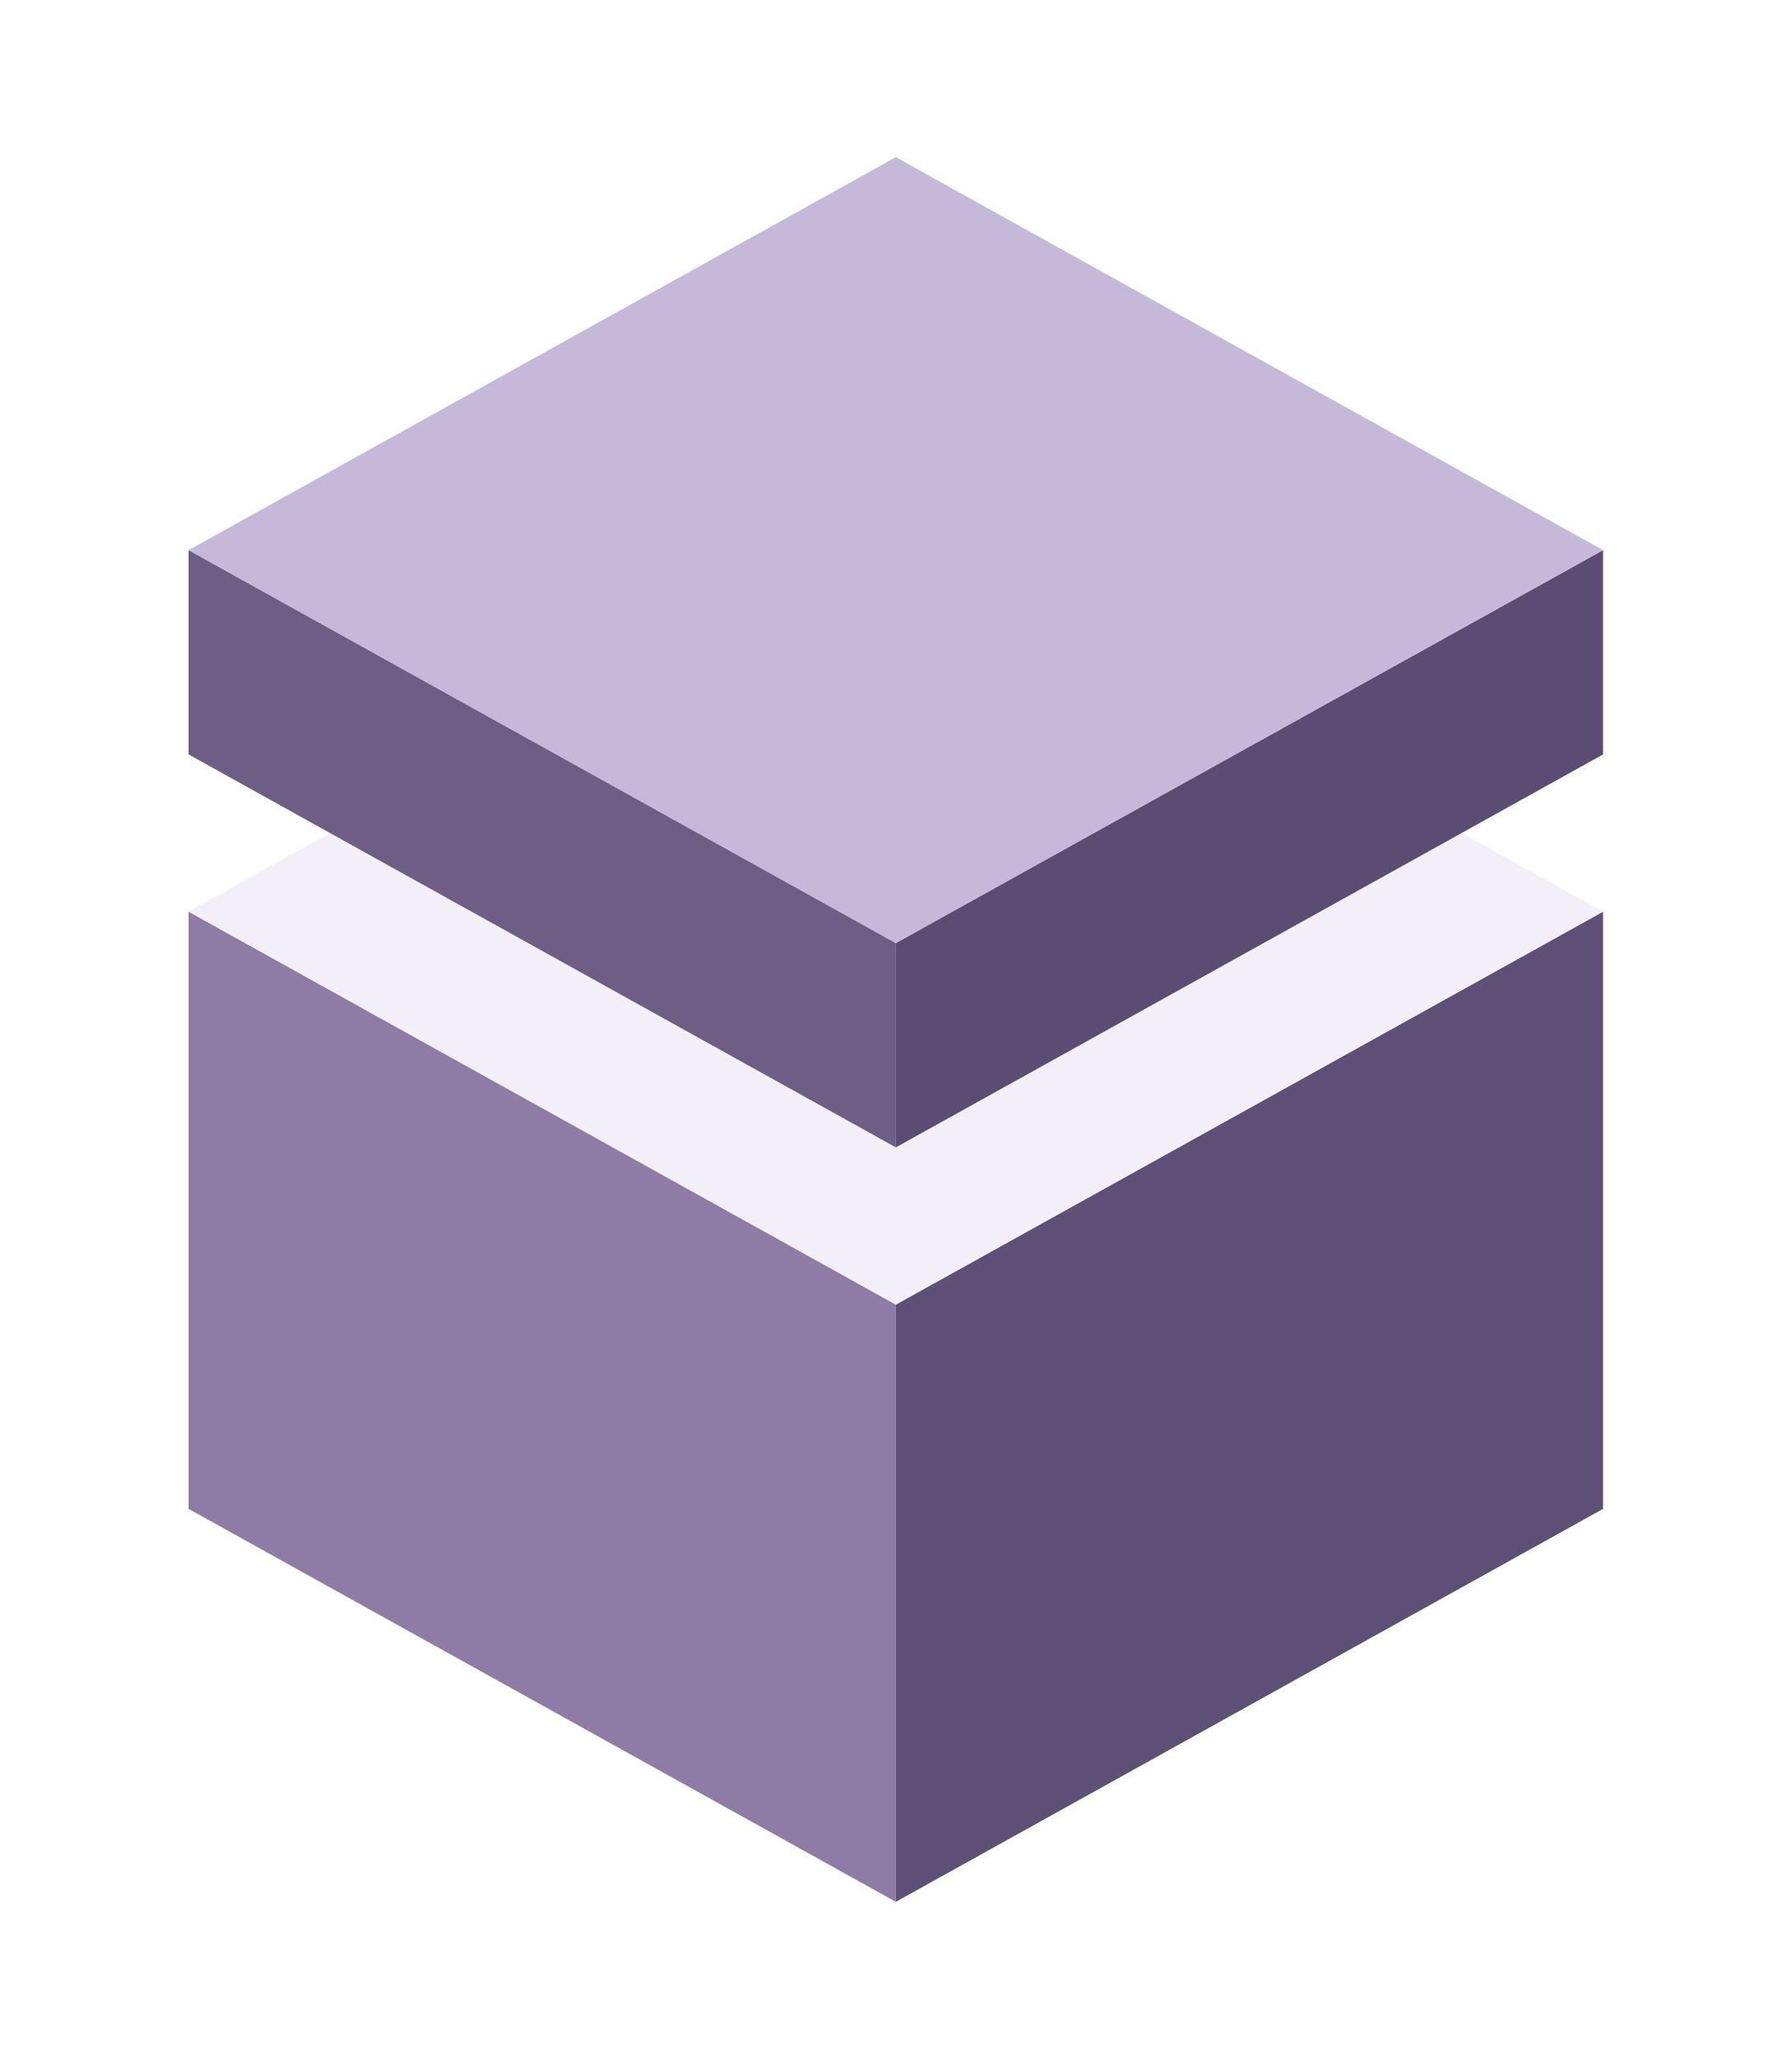
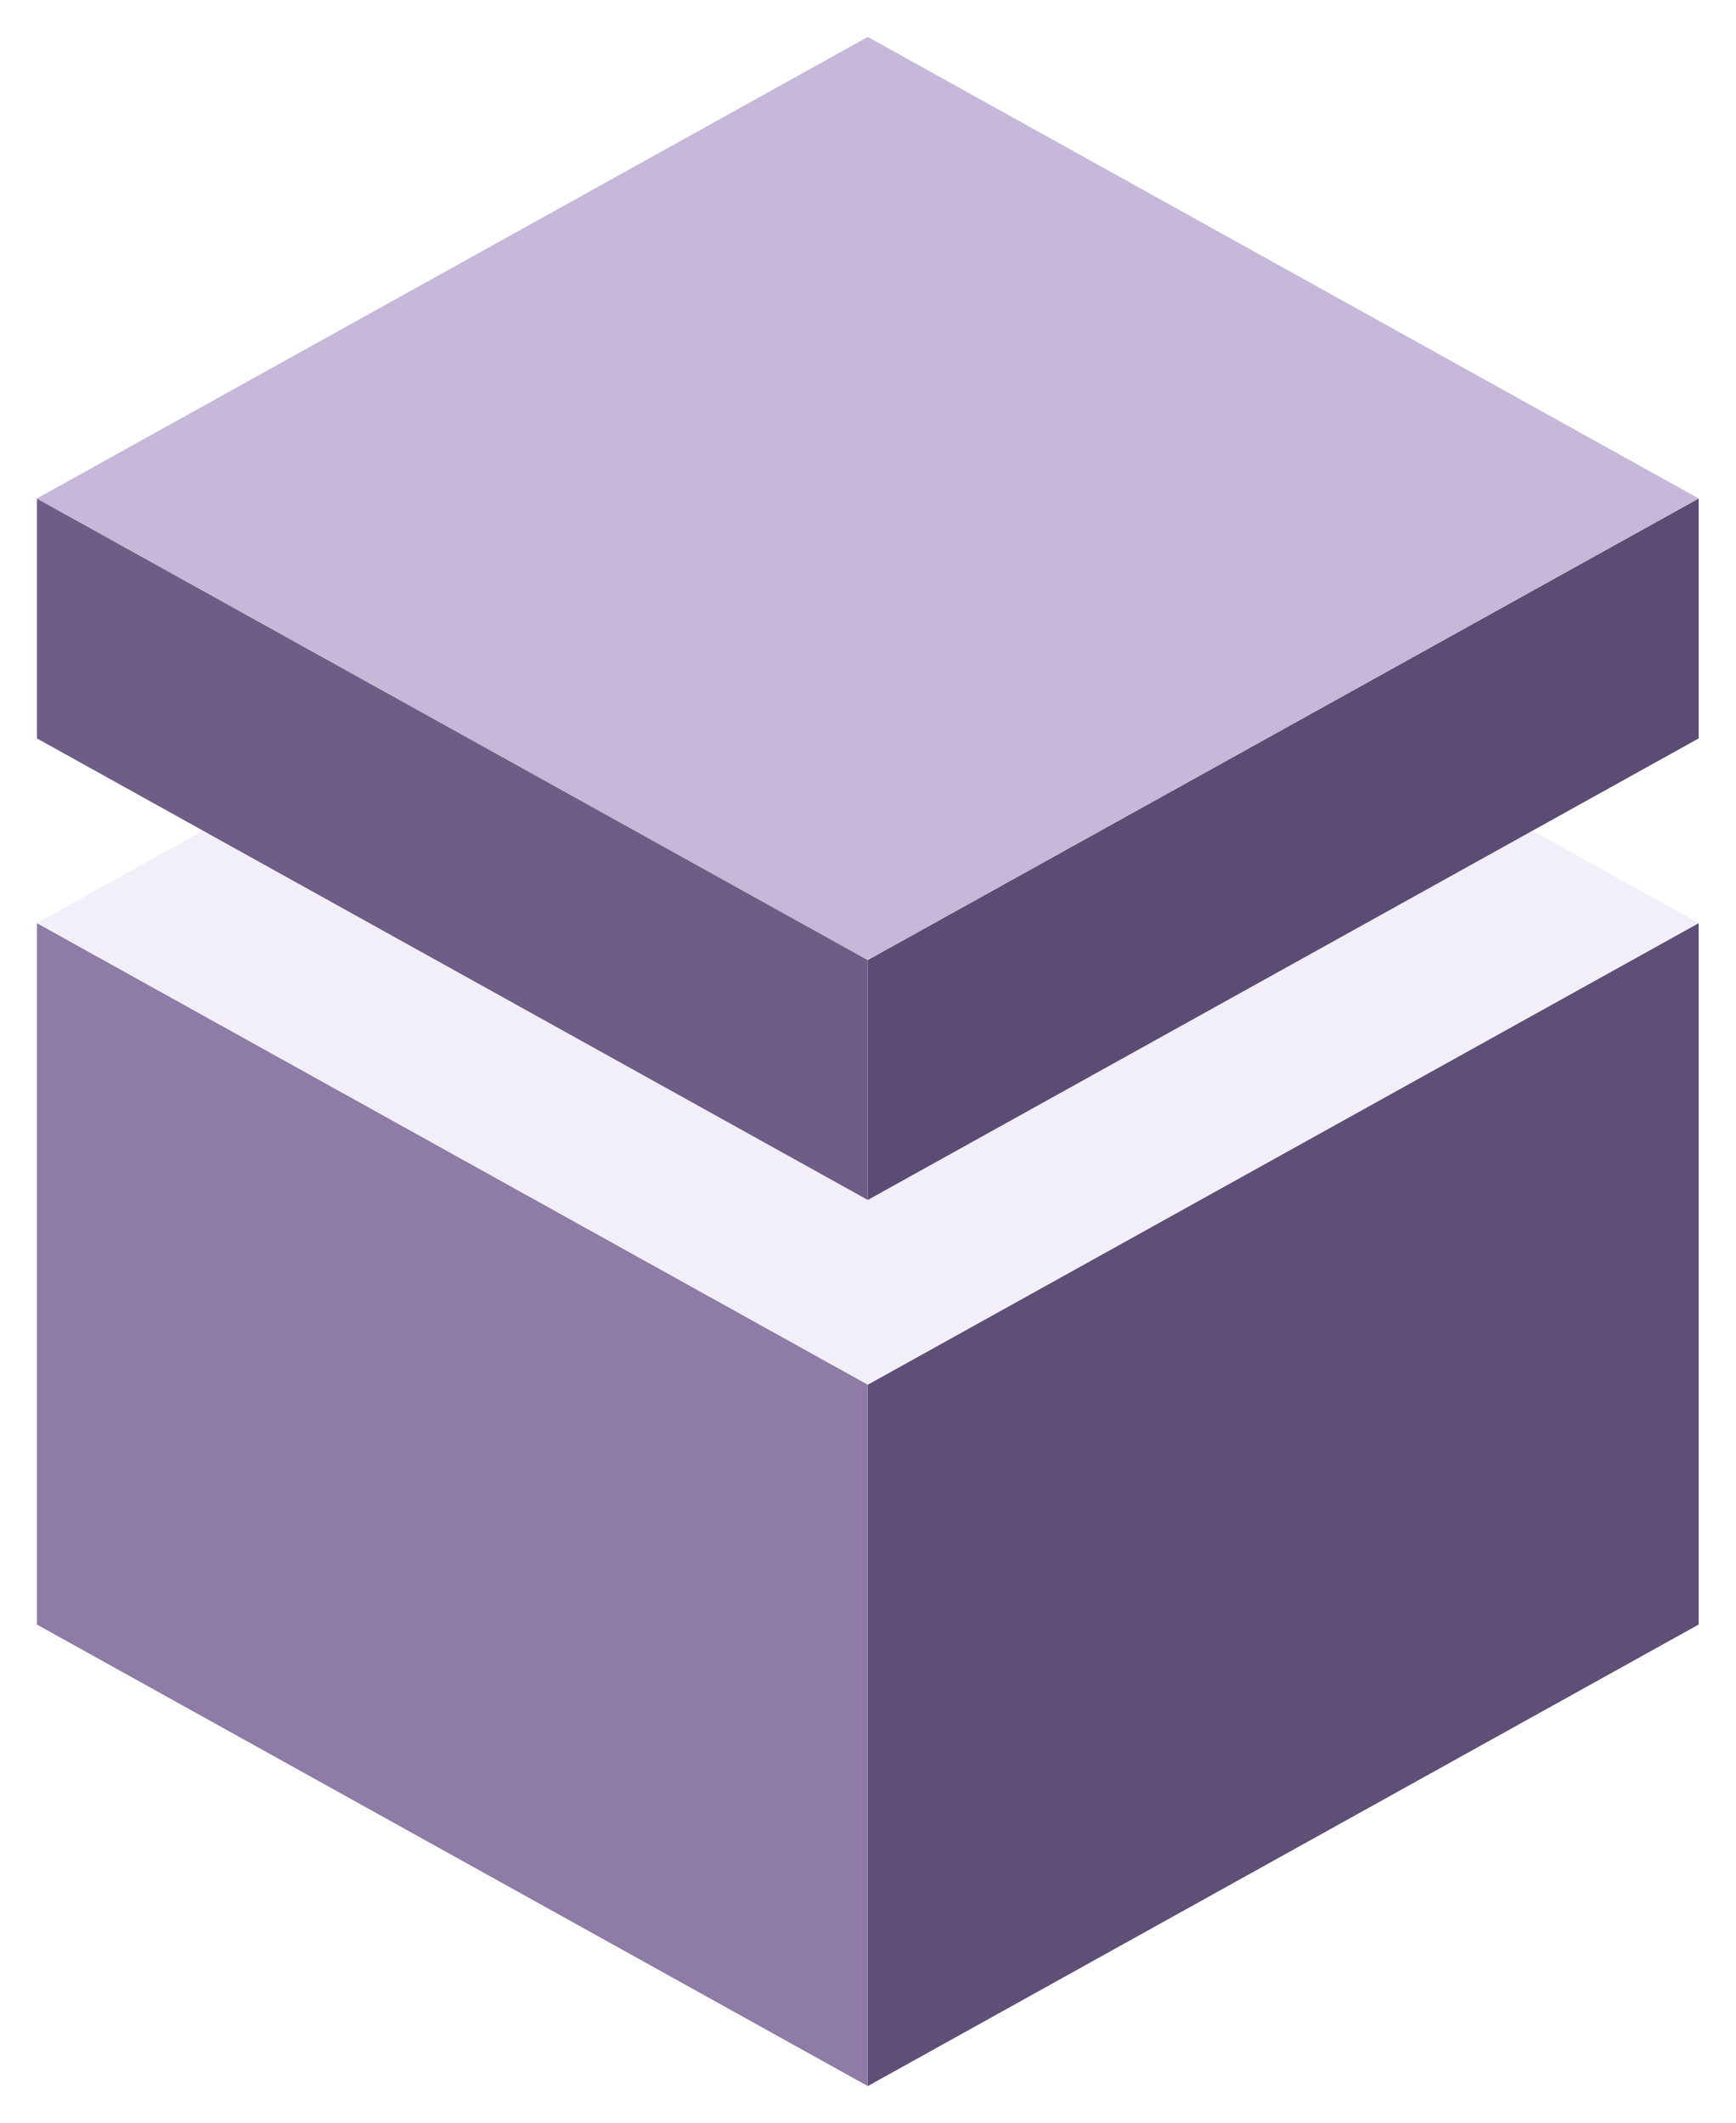
- <svg xmlns="http://www.w3.org/2000/svg" viewBox="46 4 228 262" role="img" aria-label="boxiStock">
+ <svg xmlns="http://www.w3.org/2000/svg" viewBox="66 20 188 230" role="img" aria-label="boxiStock">
  <path d="M70,120 L160,170 L160,246 L70,196 Z" fill="#8E7CA6" />
  <path d="M160,170 L250,120 L250,196 L160,246 Z" fill="#5E4F77" />
  <path d="M160,70 L250,120 L160,170 L70,120 Z" fill="#F3EFF8" />
  <path d="M70,74 L160,124 L160,150 L70,100 Z" fill="#6E5E86" />
  <path d="M160,124 L250,74 L250,100 L160,150 Z" fill="#5A4C72" />
  <path d="M160,24 L250,74 L160,124 L70,74 Z" fill="#C5B8D9" />
</svg>
